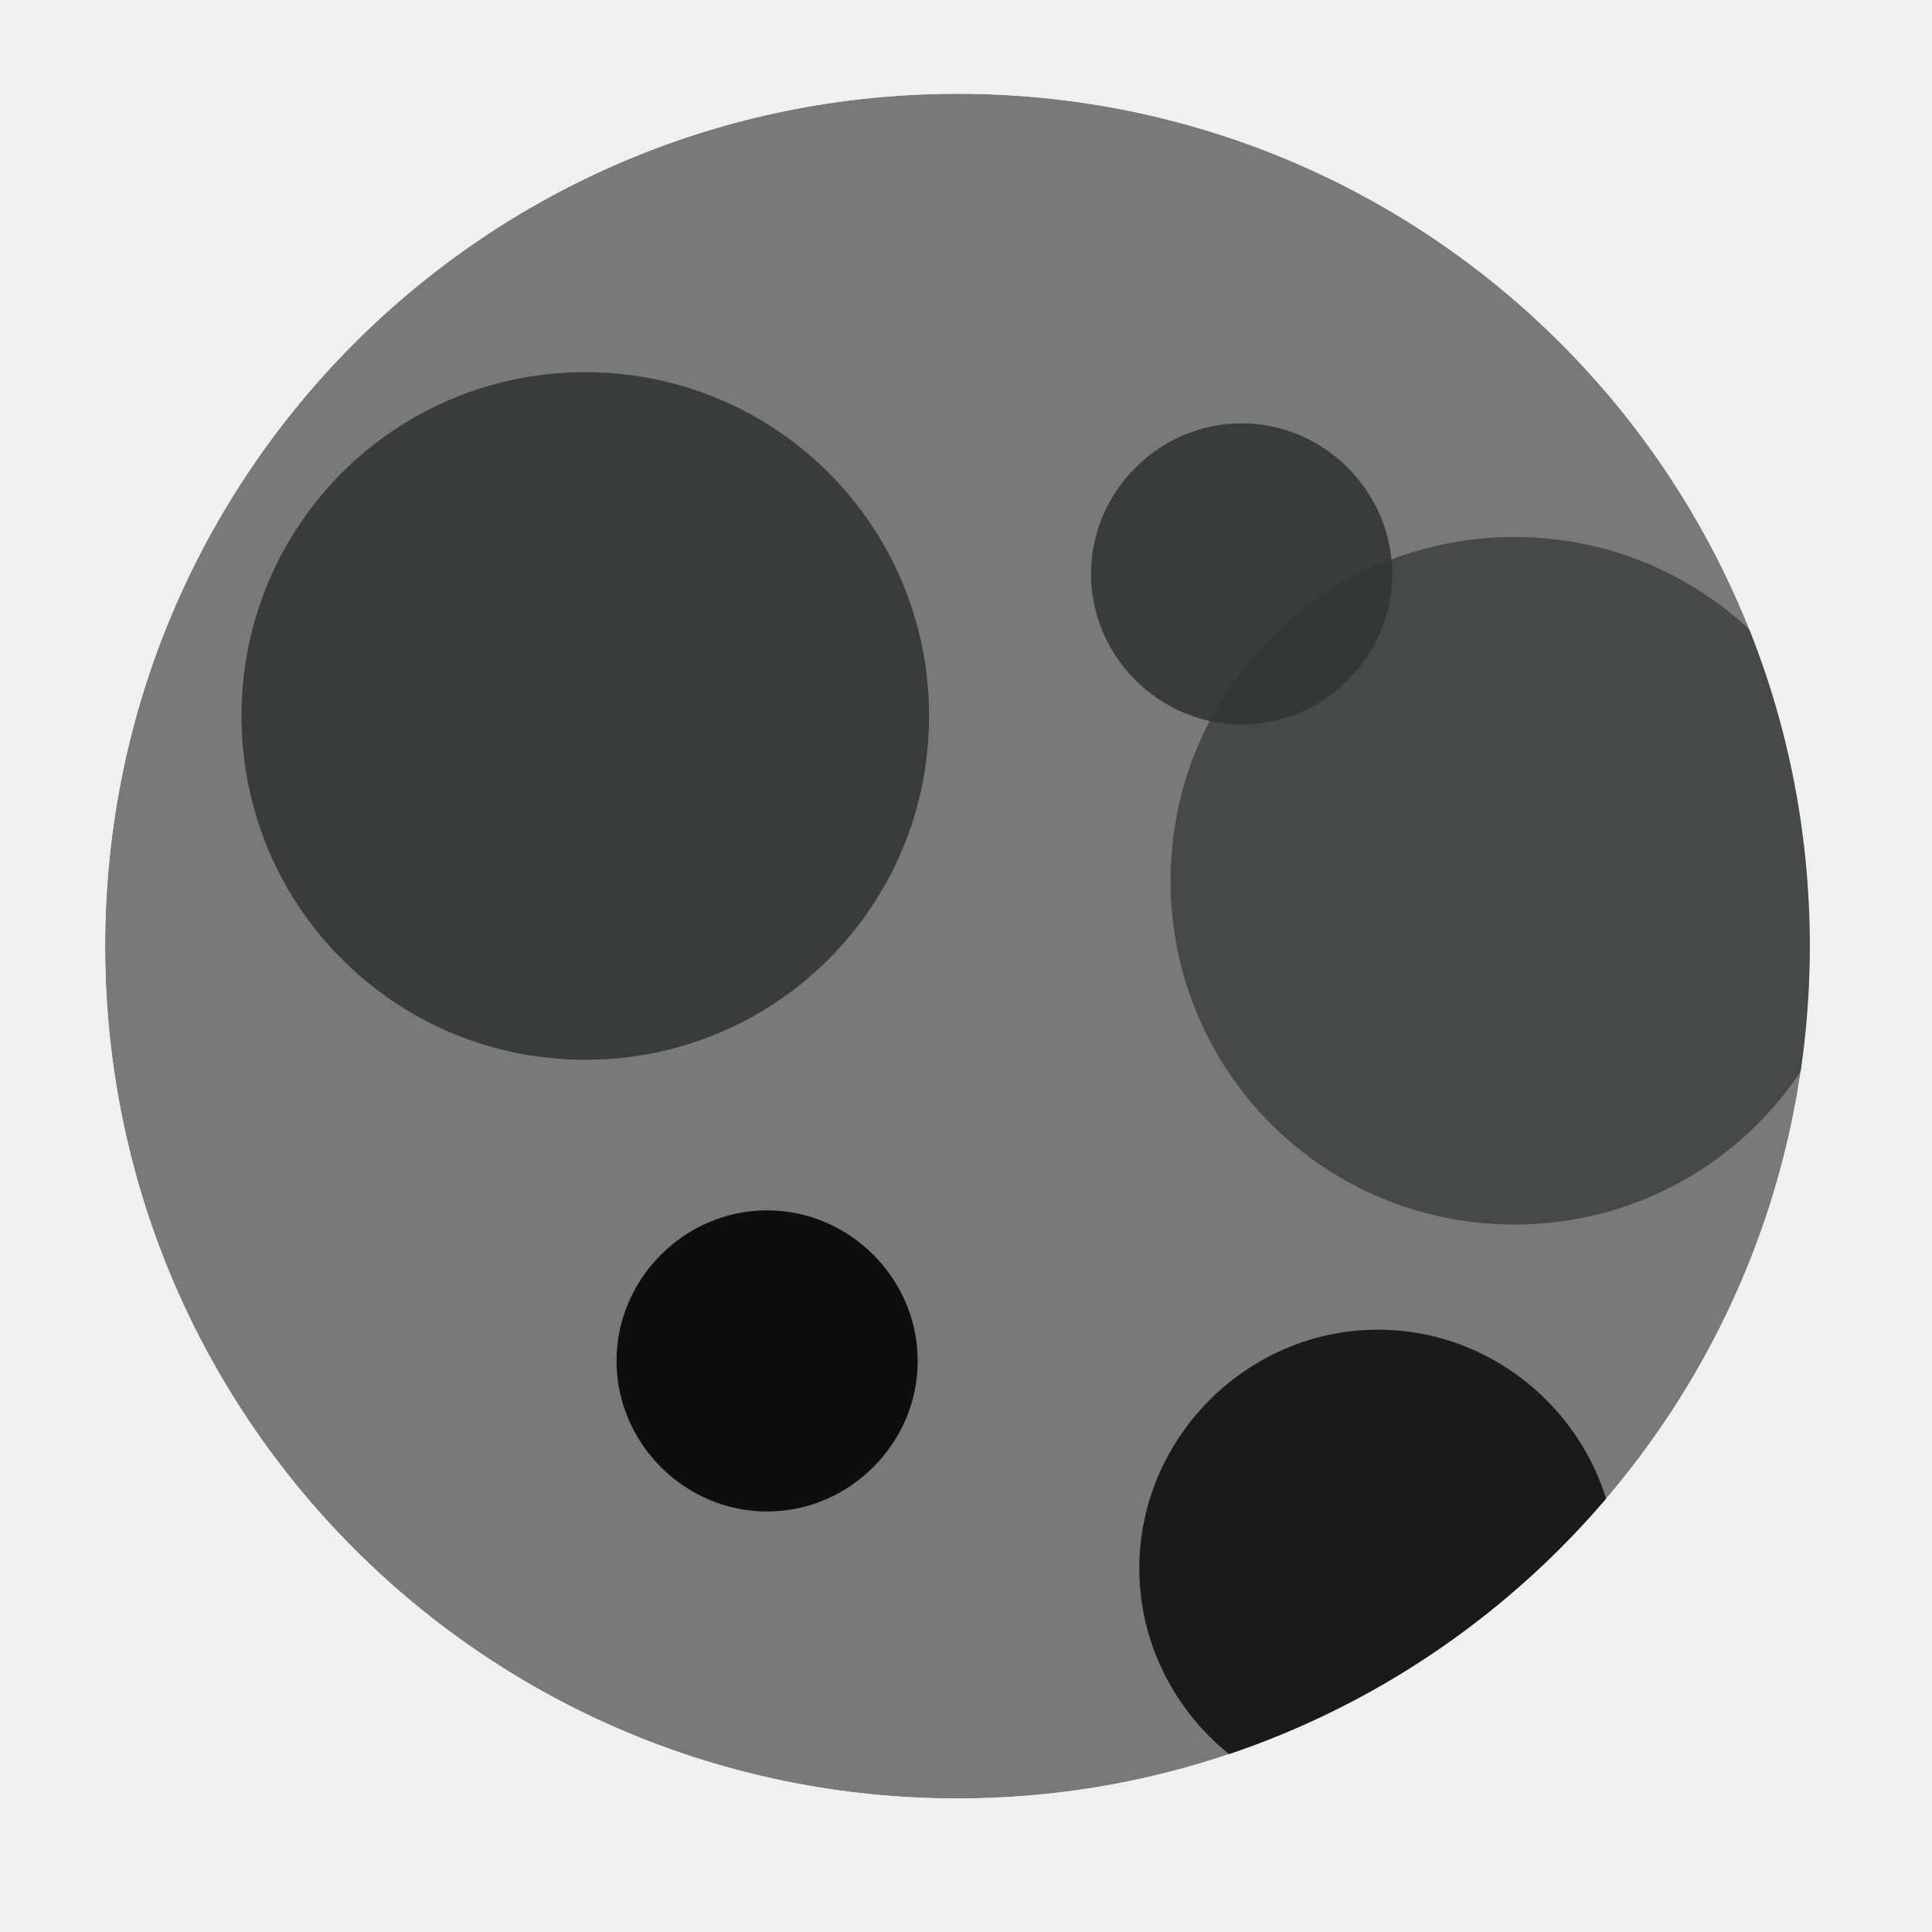
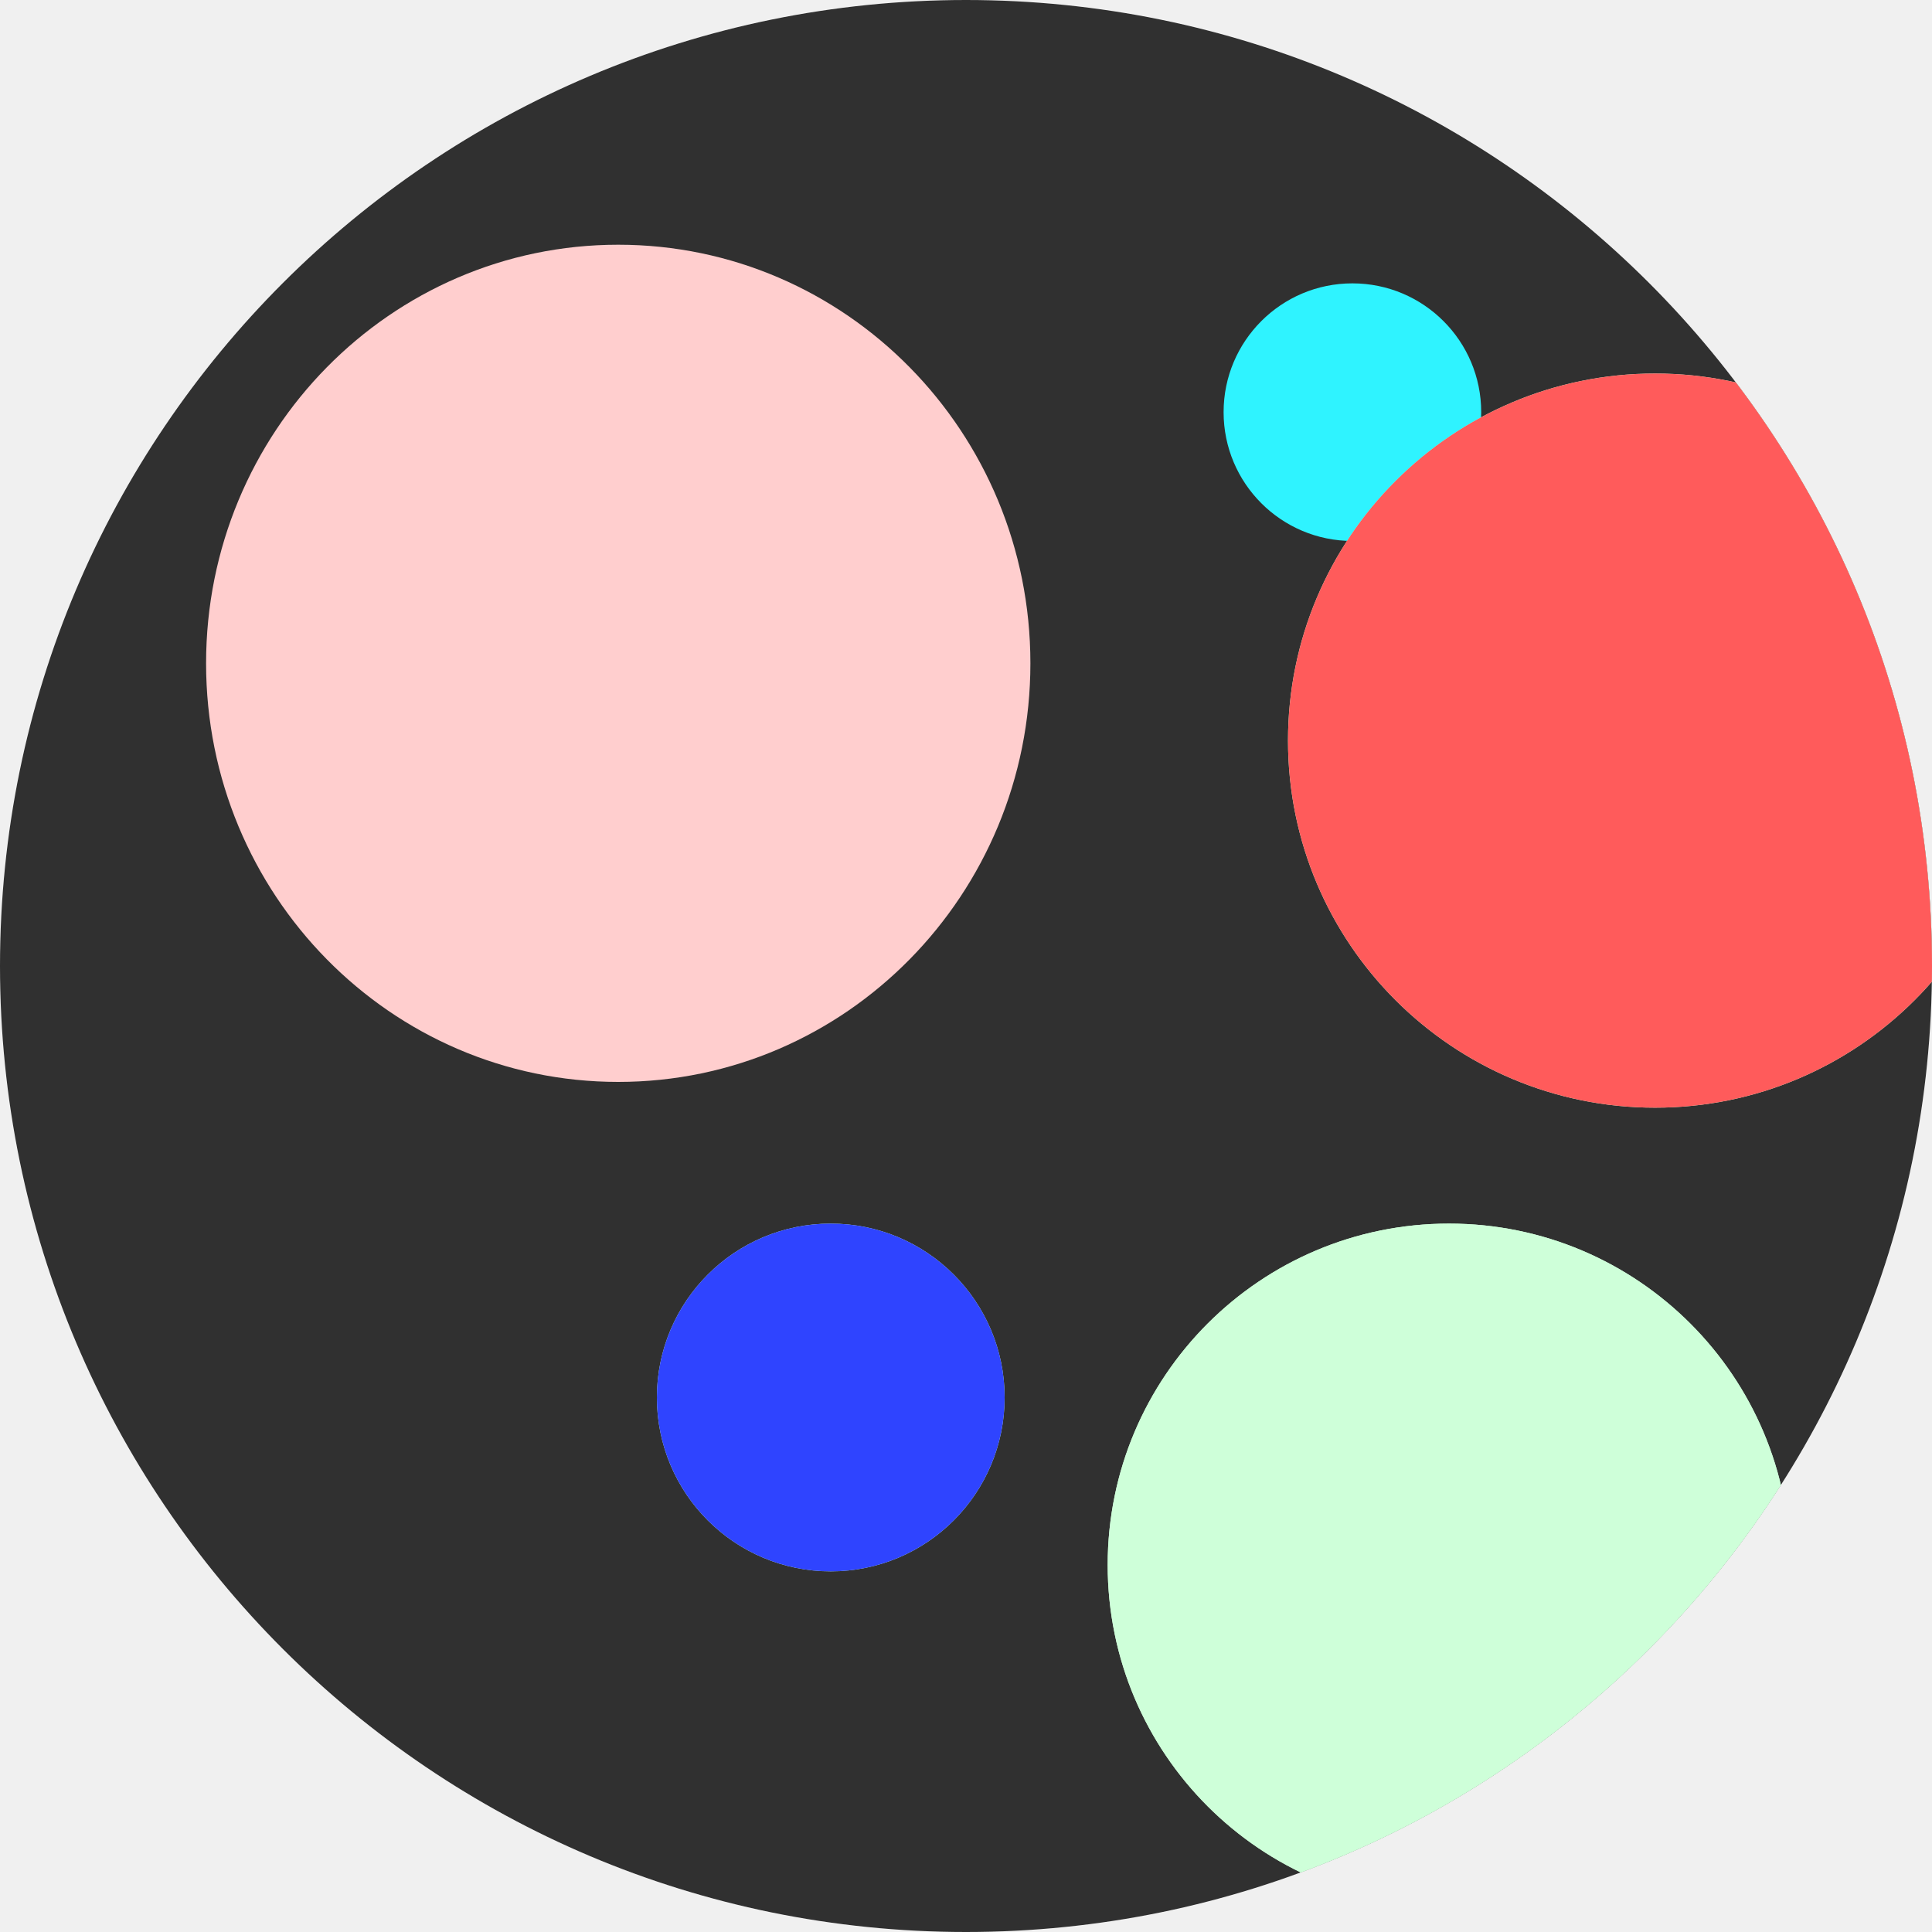
- <svg xmlns="http://www.w3.org/2000/svg" xmlns:xlink="http://www.w3.org/1999/xlink" version="1.1" id="Layer_1" x="0px" y="0px" viewBox="0 0 68 68" style="enable-background:new 0 0 68 68;" xml:space="preserve">
-   <style type="text/css">
- 	.st0{clip-path:url(#SVGID_2_);fill:#313535;}
- 	.st1{opacity:0.5;clip-path:url(#SVGID_2_);fill:#010202;}
- 	.st2{opacity:0.9;clip-path:url(#SVGID_2_);fill:#313535;}
- 	.st3{opacity:0.9;clip-path:url(#SVGID_2_);fill:#010202;}
- 	.st4{opacity:0.7;clip-path:url(#SVGID_2_);fill:#313535;}
- </style>
-   <g>
-     <defs>
-       <path id="SVGID_1_" d="M33.7,63.3L33.7,63.3c-16.6,0-30-13.4-30-30v0c0-16.6,13.4-30,30-30h0c16.6,0,30,13.4,30,30v0    C63.7,49.9,50.2,63.3,33.7,63.3z" />
-     </defs>
-     <clipPath id="SVGID_2_">
-       <use xlink:href="#SVGID_1_" style="overflow:visible;" />
+ <svg xmlns="http://www.w3.org/2000/svg" width="150" height="150" viewBox="0 0 150 150" fill="none">
+   <g clip-path="url(#clip0)">
+     <rect width="150" height="150" rx="75" fill="white" />
+     <circle cx="75" cy="75" r="75" fill="#303030" />
+     <ellipse cx="48" cy="51.5" rx="32" ry="32.5" fill="#FFCECE" />
+     <circle cx="112.5" cy="121.5" r="26.5" fill="#CEFFD9" />
+     <circle cx="112.5" cy="121.5" r="26.5" fill="#CEFFD9" />
+     <circle cx="64.5" cy="108.5" r="13.5" fill="#CEFFD9" />
+     <circle cx="64.5" cy="108.5" r="13.5" fill="#2F44FF" />
+     <circle cx="105" cy="32" r="10" fill="#2FF3FF" />
+     <circle cx="128.5" cy="57.5" r="28.5" fill="#CEFFD9" />
+     <circle cx="128.5" cy="57.5" r="28.5" fill="#FF5B5B" />
+   </g>
+   <defs>
+     <clipPath id="clip0">
+       <rect width="150" height="150" rx="75" fill="white" />
    </clipPath>
-     <path class="st0" d="M48.5,63.6L48.5,63.6c-4.6,0-8.4-3.8-8.4-8.4v0c0-4.6,3.8-8.4,8.4-8.4h0c4.6,0,8.4,3.8,8.4,8.4v0   C56.9,59.8,53.1,63.6,48.5,63.6z" />
-     <path class="st1" d="M33.7,63.3L33.7,63.3c-16.6,0-30-13.4-30-30v0c0-16.6,13.4-30,30-30h0c16.6,0,30,13.4,30,30v0   C63.7,49.9,50.2,63.3,33.7,63.3z" />
-     <path class="st2" d="M20.6,37.3L20.6,37.3c-6.7,0-12.1-5.4-12.1-12.1v0c0-6.7,5.4-12.1,12.1-12.1h0c6.7,0,12.1,5.4,12.1,12.1v0   C32.7,31.9,27.3,37.3,20.6,37.3z" />
-     <path class="st2" d="M43.7,25.5L43.7,25.5c-2.9,0-5.3-2.4-5.3-5.3v0c0-2.9,2.4-5.3,5.3-5.3h0c2.9,0,5.3,2.4,5.3,5.3v0   C49,23.1,46.6,25.5,43.7,25.5z" />
-     <path class="st3" d="M27,53.2L27,53.2c-2.9,0-5.3-2.4-5.3-5.3v0c0-2.9,2.4-5.3,5.3-5.3h0c2.9,0,5.3,2.4,5.3,5.3v0   C32.3,50.8,29.9,53.2,27,53.2z" />
-     <path class="st4" d="M53.3,43.1L53.3,43.1c-6.7,0-12.1-5.4-12.1-12.1v0c0-6.7,5.4-12.1,12.1-12.1h0c6.7,0,12.1,5.4,12.1,12.1v0   C65.4,37.7,60,43.1,53.3,43.1z" />
-   </g>
+   </defs>
</svg>
